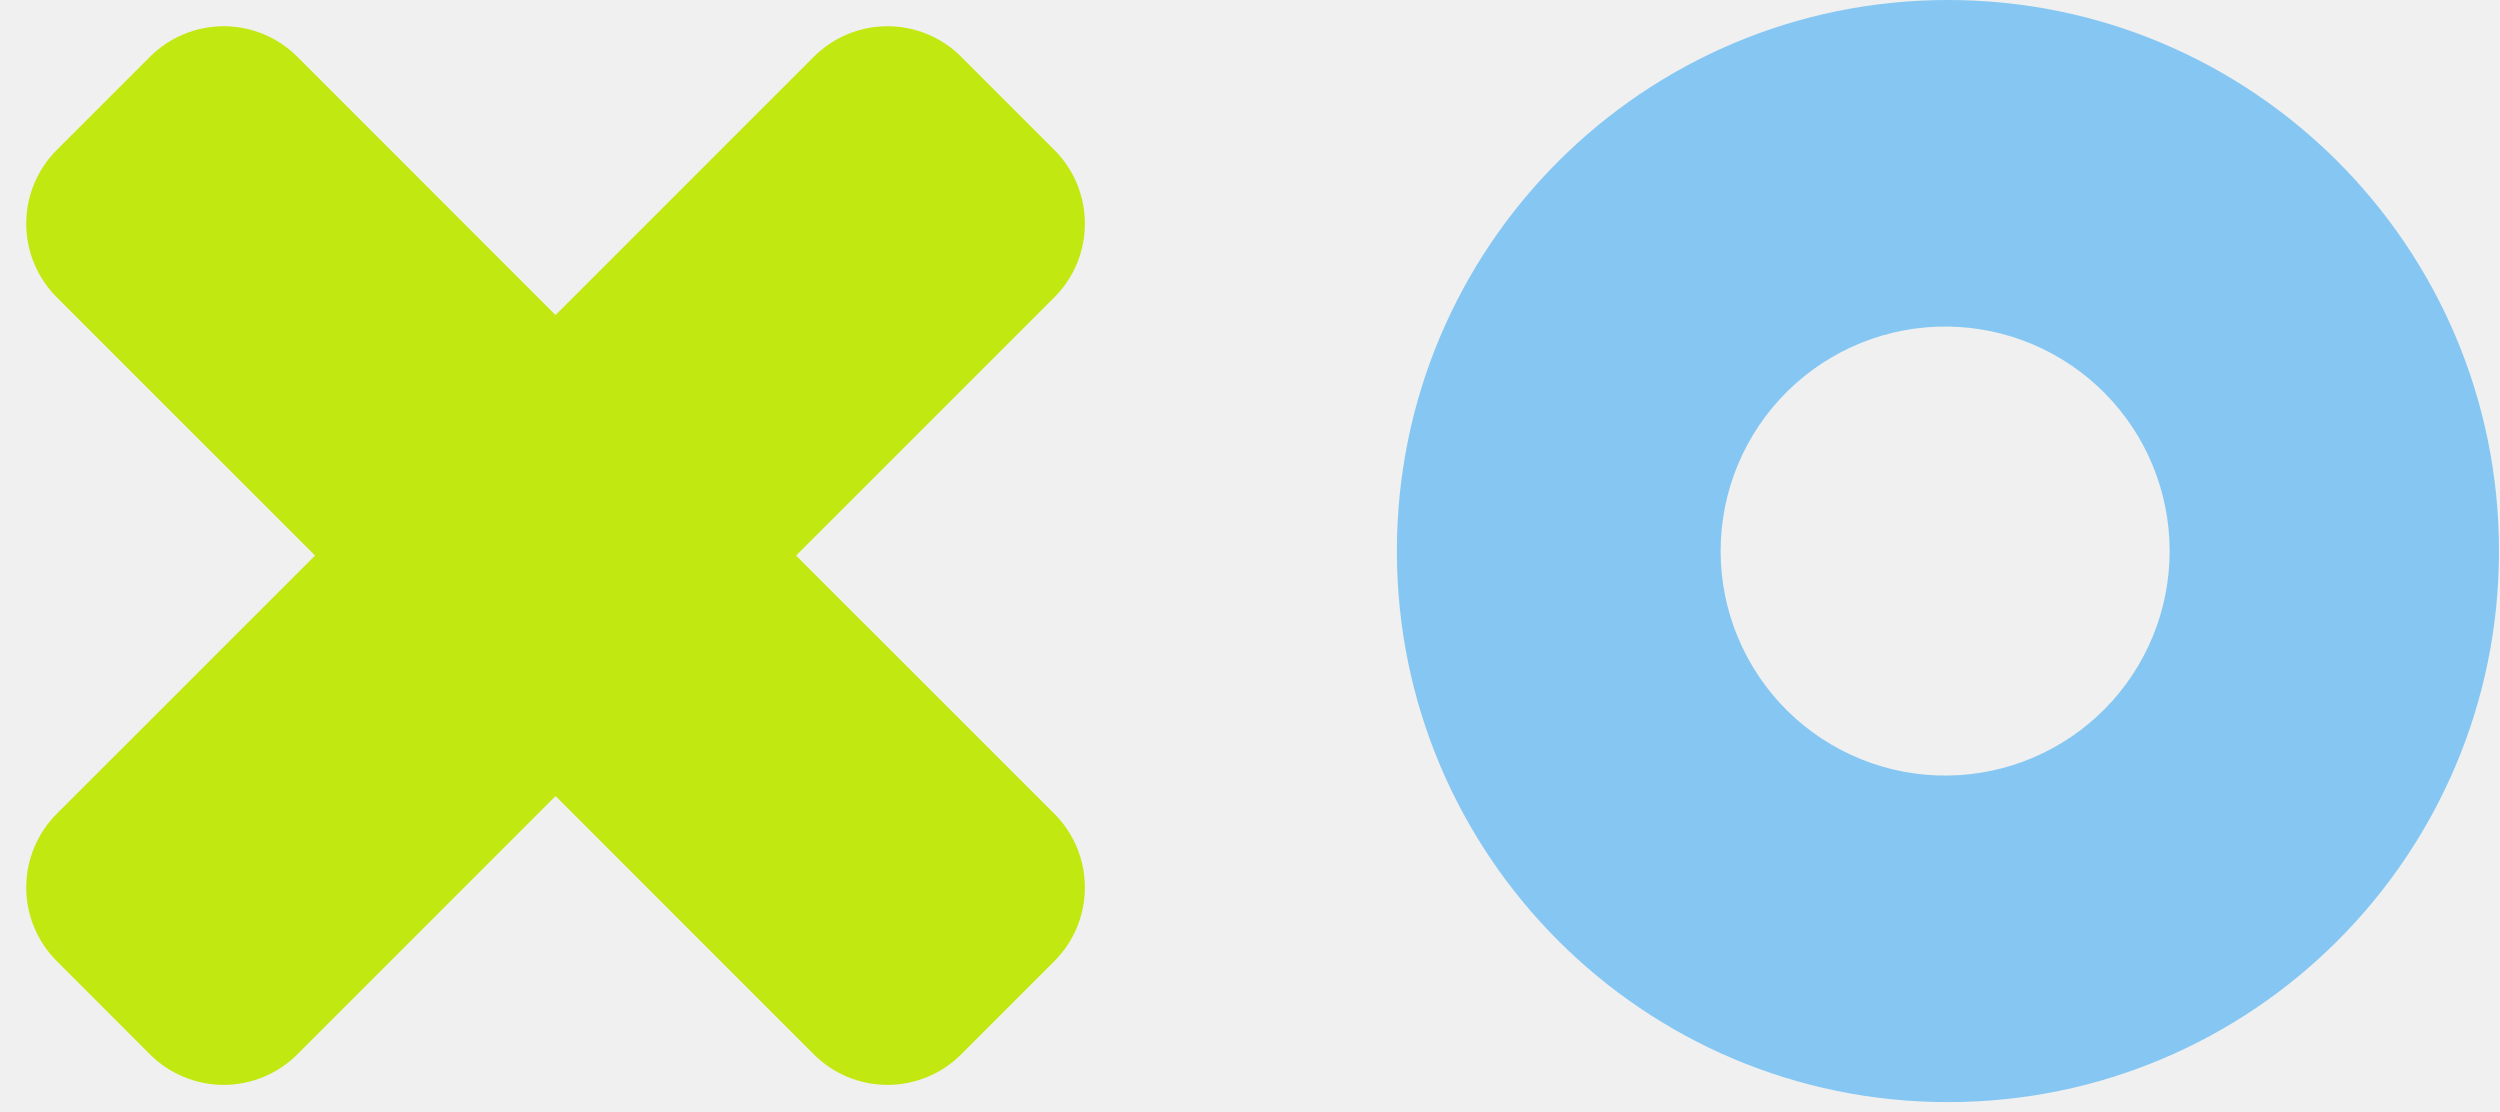
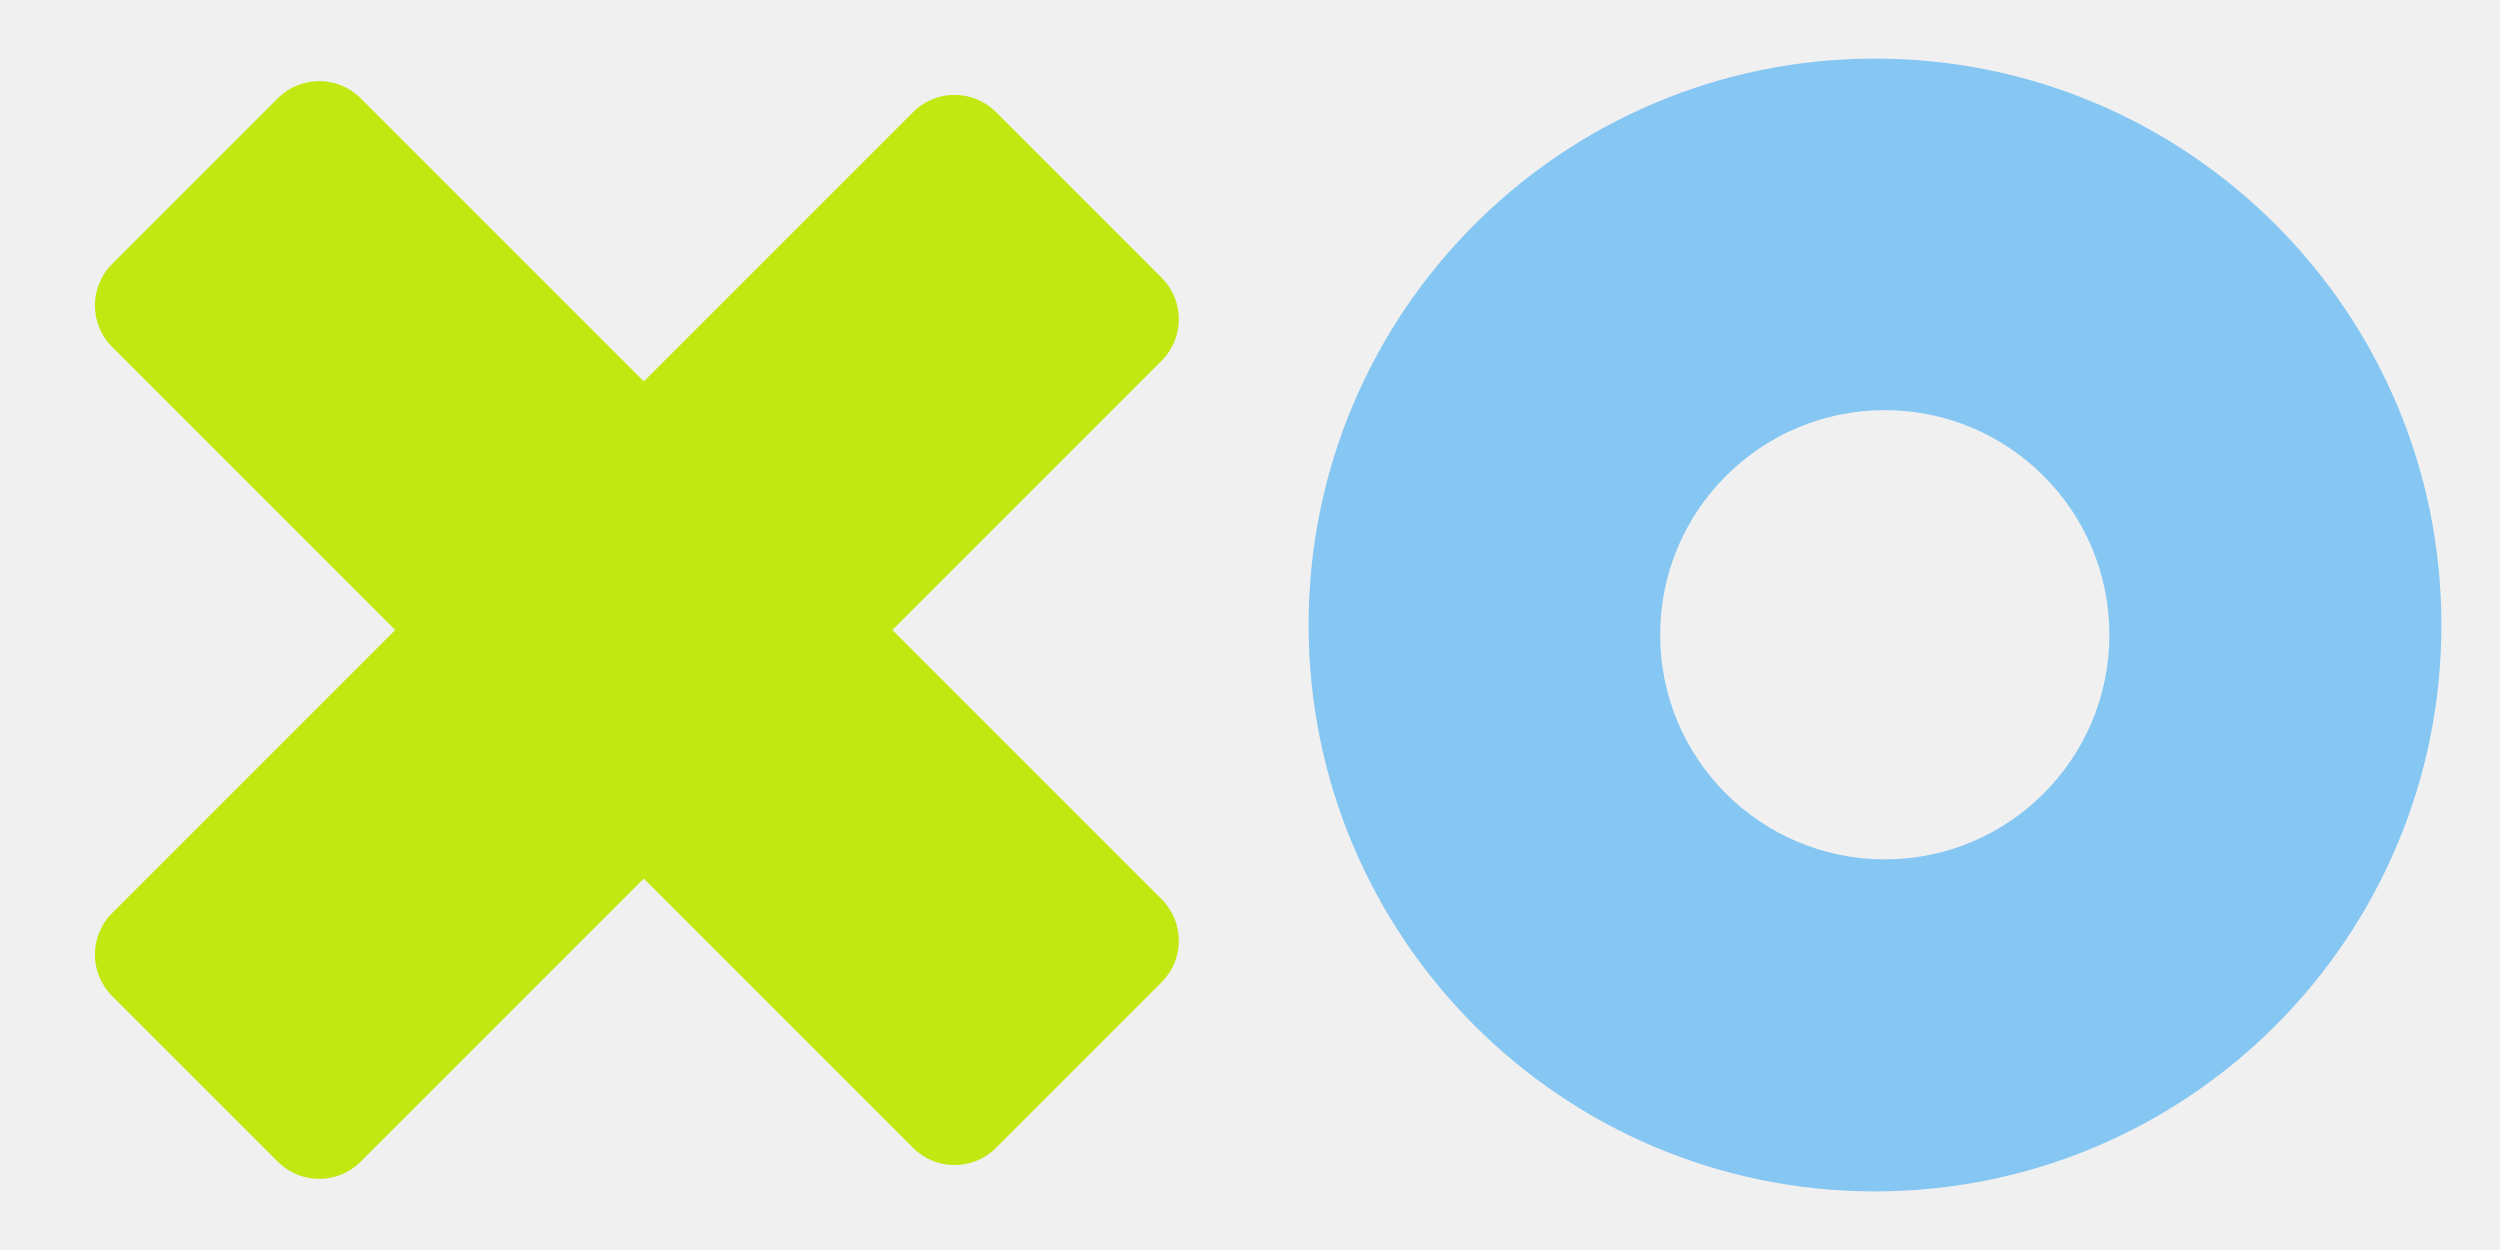
- <svg xmlns="http://www.w3.org/2000/svg" width="72" height="32" viewBox="0 0 72 32" fill="none">
-   <g clip-path="url(#clip0_17_12)">
-     <path fill-rule="evenodd" clip-rule="evenodd" d="M8.562 1.634L16 9.073L23.438 1.634C23.717 1.355 24.048 1.134 24.412 0.984C24.776 0.833 25.166 0.755 25.56 0.755C25.954 0.755 26.344 0.833 26.708 0.984C27.072 1.134 27.403 1.355 27.681 1.634L30.366 4.319C30.645 4.598 30.866 4.928 31.017 5.292C31.168 5.656 31.245 6.046 31.245 6.441C31.245 6.835 31.168 7.225 31.017 7.589C30.866 7.953 30.645 8.283 30.366 8.562L22.927 16L30.366 23.438C30.645 23.717 30.866 24.047 31.017 24.411C31.168 24.775 31.245 25.166 31.245 25.559C31.245 25.953 31.168 26.344 31.017 26.708C30.866 27.072 30.645 27.402 30.366 27.681L27.681 30.366C27.403 30.645 27.072 30.866 26.708 31.016C26.344 31.167 25.954 31.245 25.56 31.245C25.166 31.245 24.776 31.167 24.412 31.016C24.048 30.866 23.717 30.645 23.438 30.366L16 22.927L8.562 30.366C8.284 30.645 7.953 30.866 7.589 31.016C7.225 31.167 6.835 31.245 6.441 31.245C6.047 31.245 5.657 31.167 5.293 31.016C4.929 30.866 4.598 30.645 4.319 30.366L1.634 27.68C1.356 27.401 1.135 27.071 0.984 26.707C0.833 26.343 0.755 25.953 0.755 25.558C0.755 25.165 0.833 24.774 0.984 24.41C1.135 24.046 1.356 23.716 1.634 23.437L9.073 16L1.634 8.562C1.356 8.283 1.135 7.953 0.984 7.589C0.833 7.225 0.755 6.835 0.755 6.441C0.755 6.046 0.833 5.656 0.984 5.292C1.135 4.928 1.356 4.598 1.634 4.319L4.32 1.634C4.599 1.355 4.93 1.134 5.294 0.984C5.658 0.833 6.048 0.755 6.442 0.755C6.836 0.755 7.226 0.833 7.59 0.984C7.954 1.134 8.284 1.355 8.562 1.634Z" fill="#C2E812" />
-     <path d="M56.1 0C64.865 0 71.971 7.106 71.971 15.87C71.971 24.636 64.865 31.741 56.1 31.741C47.336 31.741 40.23 24.636 40.23 15.871C40.23 7.106 47.334 0 56.1 0ZM56.1 9.405C55.245 9.394 54.395 9.554 53.602 9.874C52.808 10.194 52.085 10.669 51.476 11.27C50.867 11.871 50.384 12.588 50.054 13.377C49.724 14.167 49.554 15.015 49.554 15.87C49.554 16.726 49.724 17.574 50.054 18.363C50.384 19.153 50.867 19.87 51.476 20.471C52.085 21.072 52.808 21.547 53.602 21.867C54.395 22.187 55.245 22.347 56.1 22.336C57.801 22.315 59.425 21.624 60.621 20.414C61.816 19.204 62.486 17.572 62.486 15.87C62.486 14.169 61.816 12.537 60.621 11.327C59.425 10.117 57.801 9.426 56.1 9.405Z" fill="#85C7F2" />
+ <svg xmlns="http://www.w3.org/2000/svg" width="128" height="64" viewBox="0 0 128 64" fill="none">
+   <g clip-path="url(#clip0_23_72)">
+     <path d="M59.478 50.286C60.65 49.114 60.65 47.215 59.478 46.043L45.69 32.255L59.478 18.466C60.65 17.295 60.65 15.395 59.478 14.224L50.993 5.738C49.822 4.567 47.922 4.567 46.751 5.738L32.962 19.527L18.466 5.031C17.295 3.86 15.395 3.86 14.224 5.031L5.738 13.517C4.567 14.688 4.567 16.588 5.738 17.759L20.234 32.255L5.738 46.751C4.567 47.922 4.567 49.822 5.738 50.993L14.224 59.478C15.395 60.65 17.295 60.65 18.466 59.478L32.962 44.983L46.751 58.771C47.922 59.943 49.822 59.943 50.993 58.771L59.478 50.286Z" fill="#C2E812" />
+     <path fill-rule="evenodd" clip-rule="evenodd" d="M96 61C112.016 61 125 48.016 125 32C125 15.984 112.016 3 96 3C79.984 3 67 15.984 67 32C67 48.016 79.984 61 96 61ZM96.5 44C102.851 44 108 38.851 108 32.5C108 26.149 102.851 21 96.5 21C90.149 21 85 26.149 85 32.5C85 38.851 90.149 44 96.5 44Z" fill="#85C7F2" />
  </g>
  <defs>
-     <clipPath id="clip0_17_12">
-       <rect width="72" height="32" fill="white" />
+     <clipPath id="clip0_23_72">
+       <rect width="128" height="64" fill="white" />
    </clipPath>
  </defs>
</svg>
